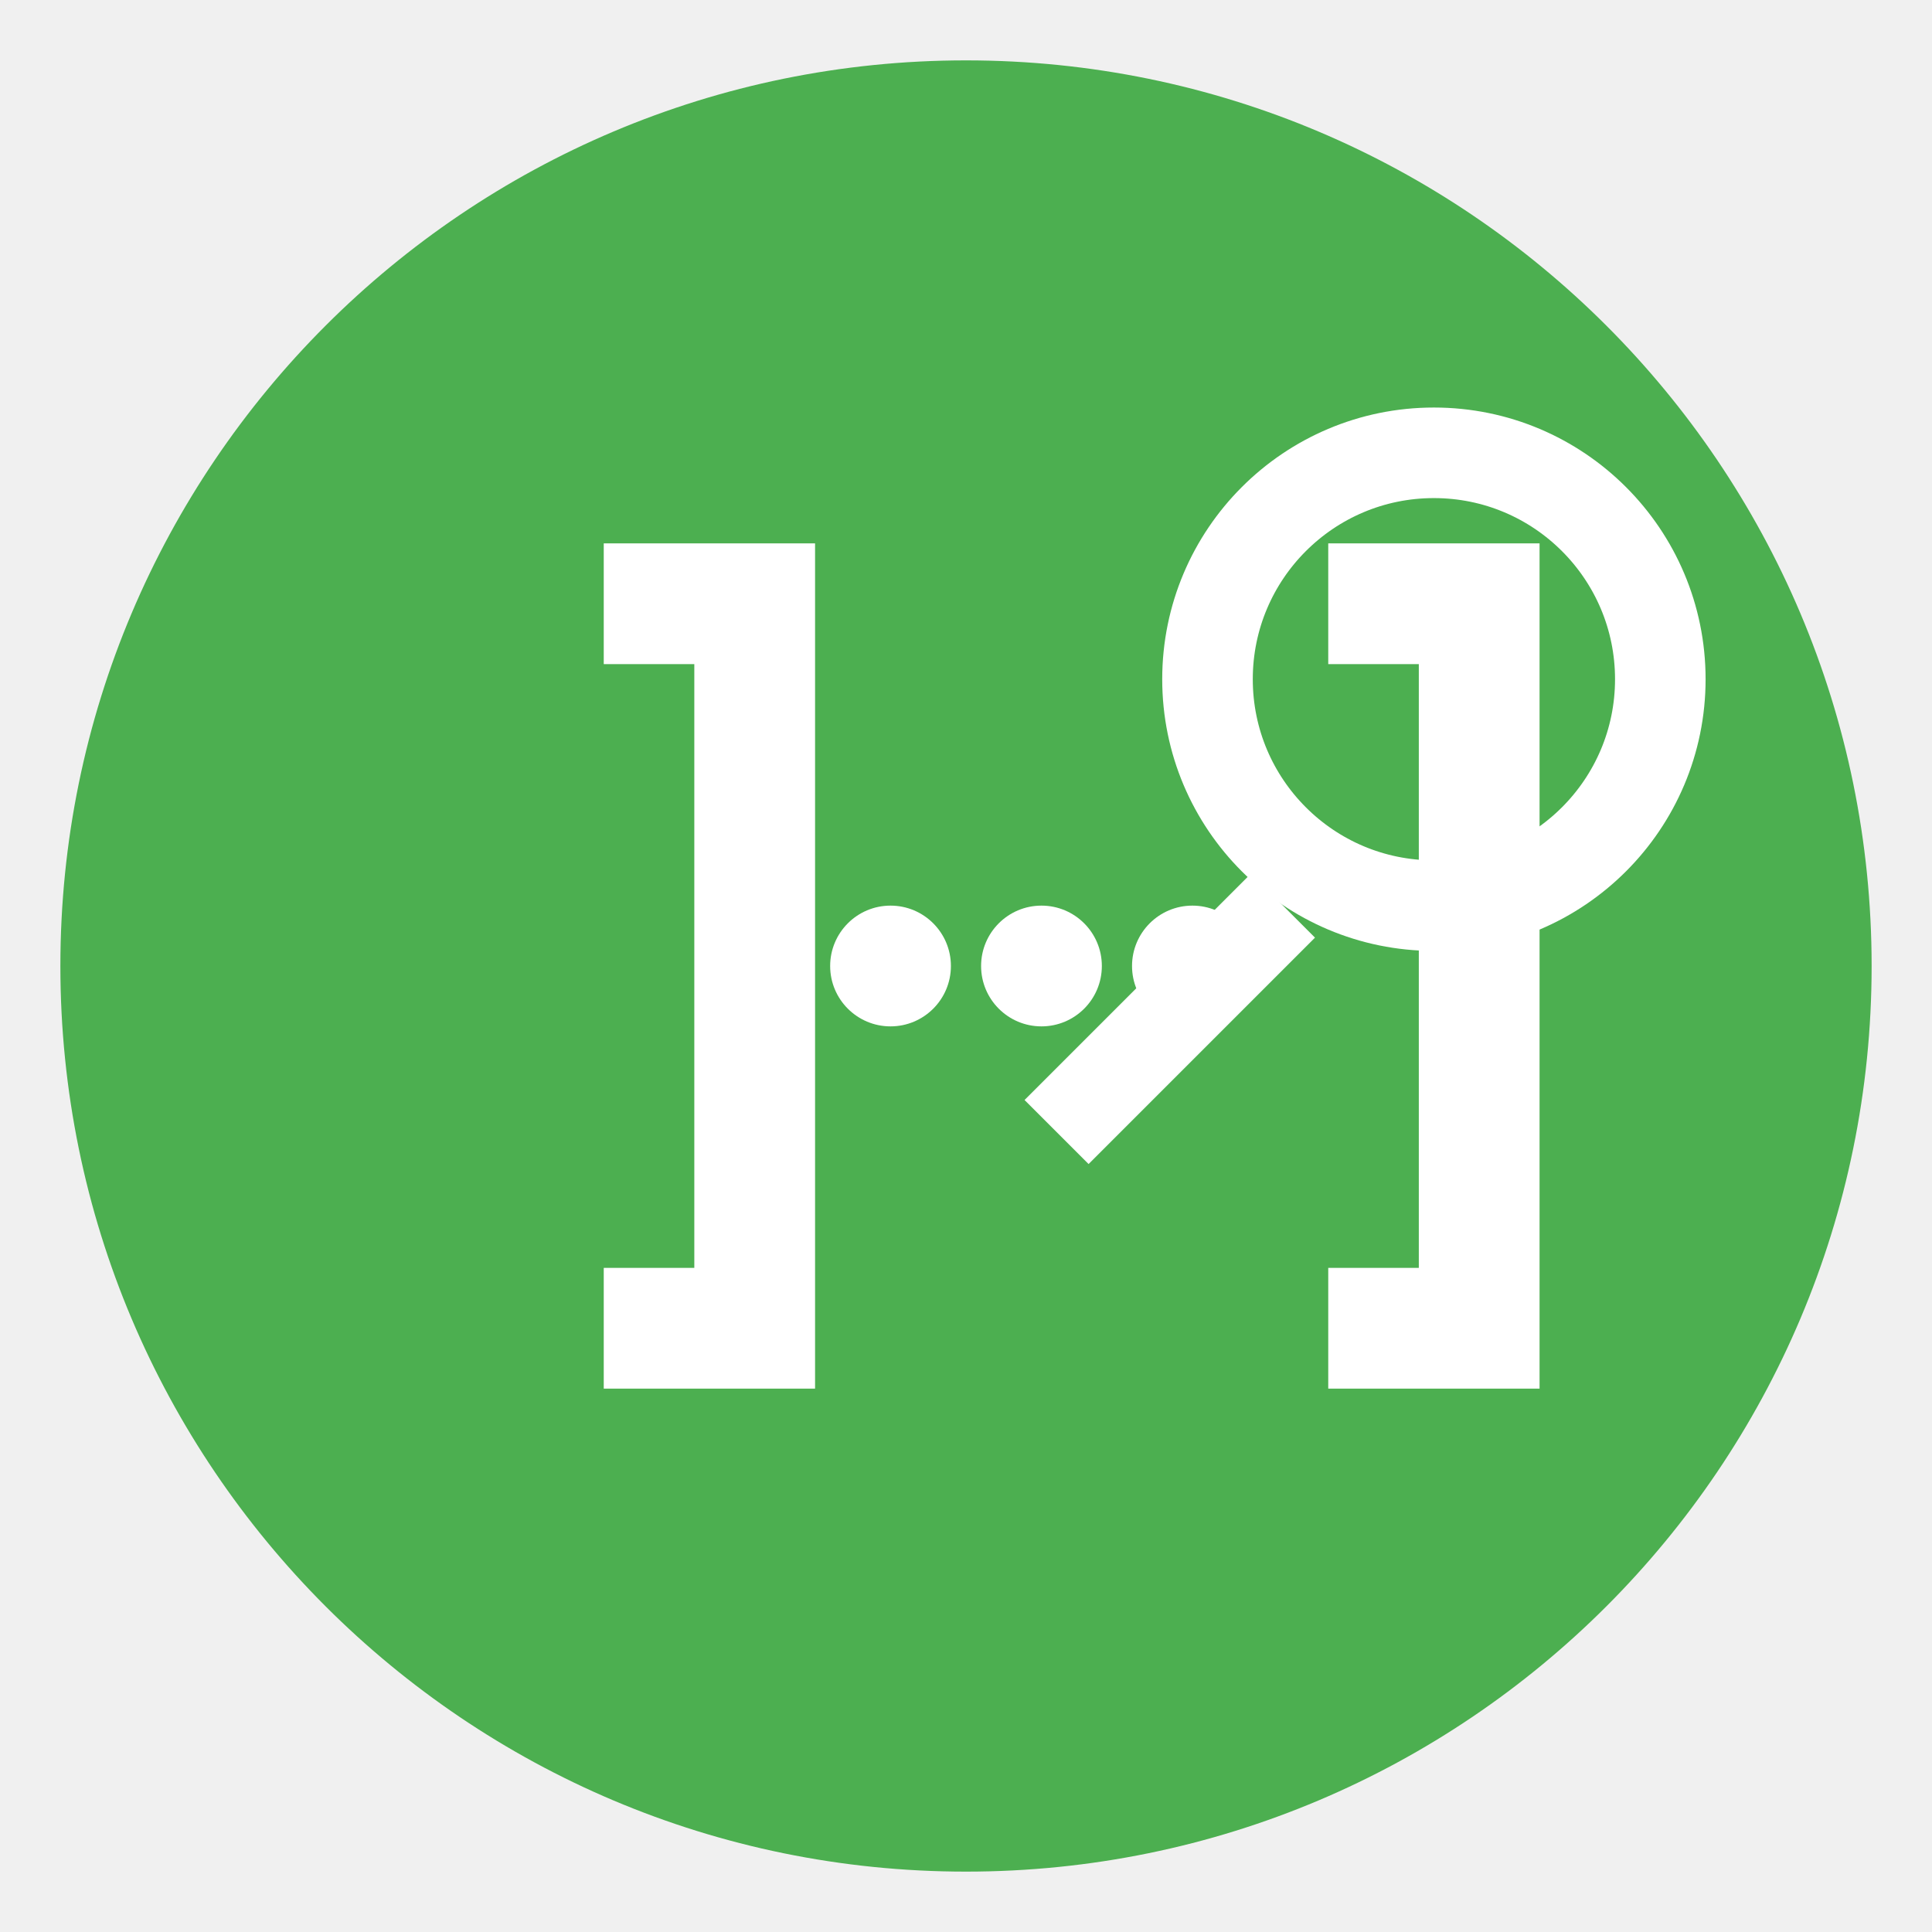
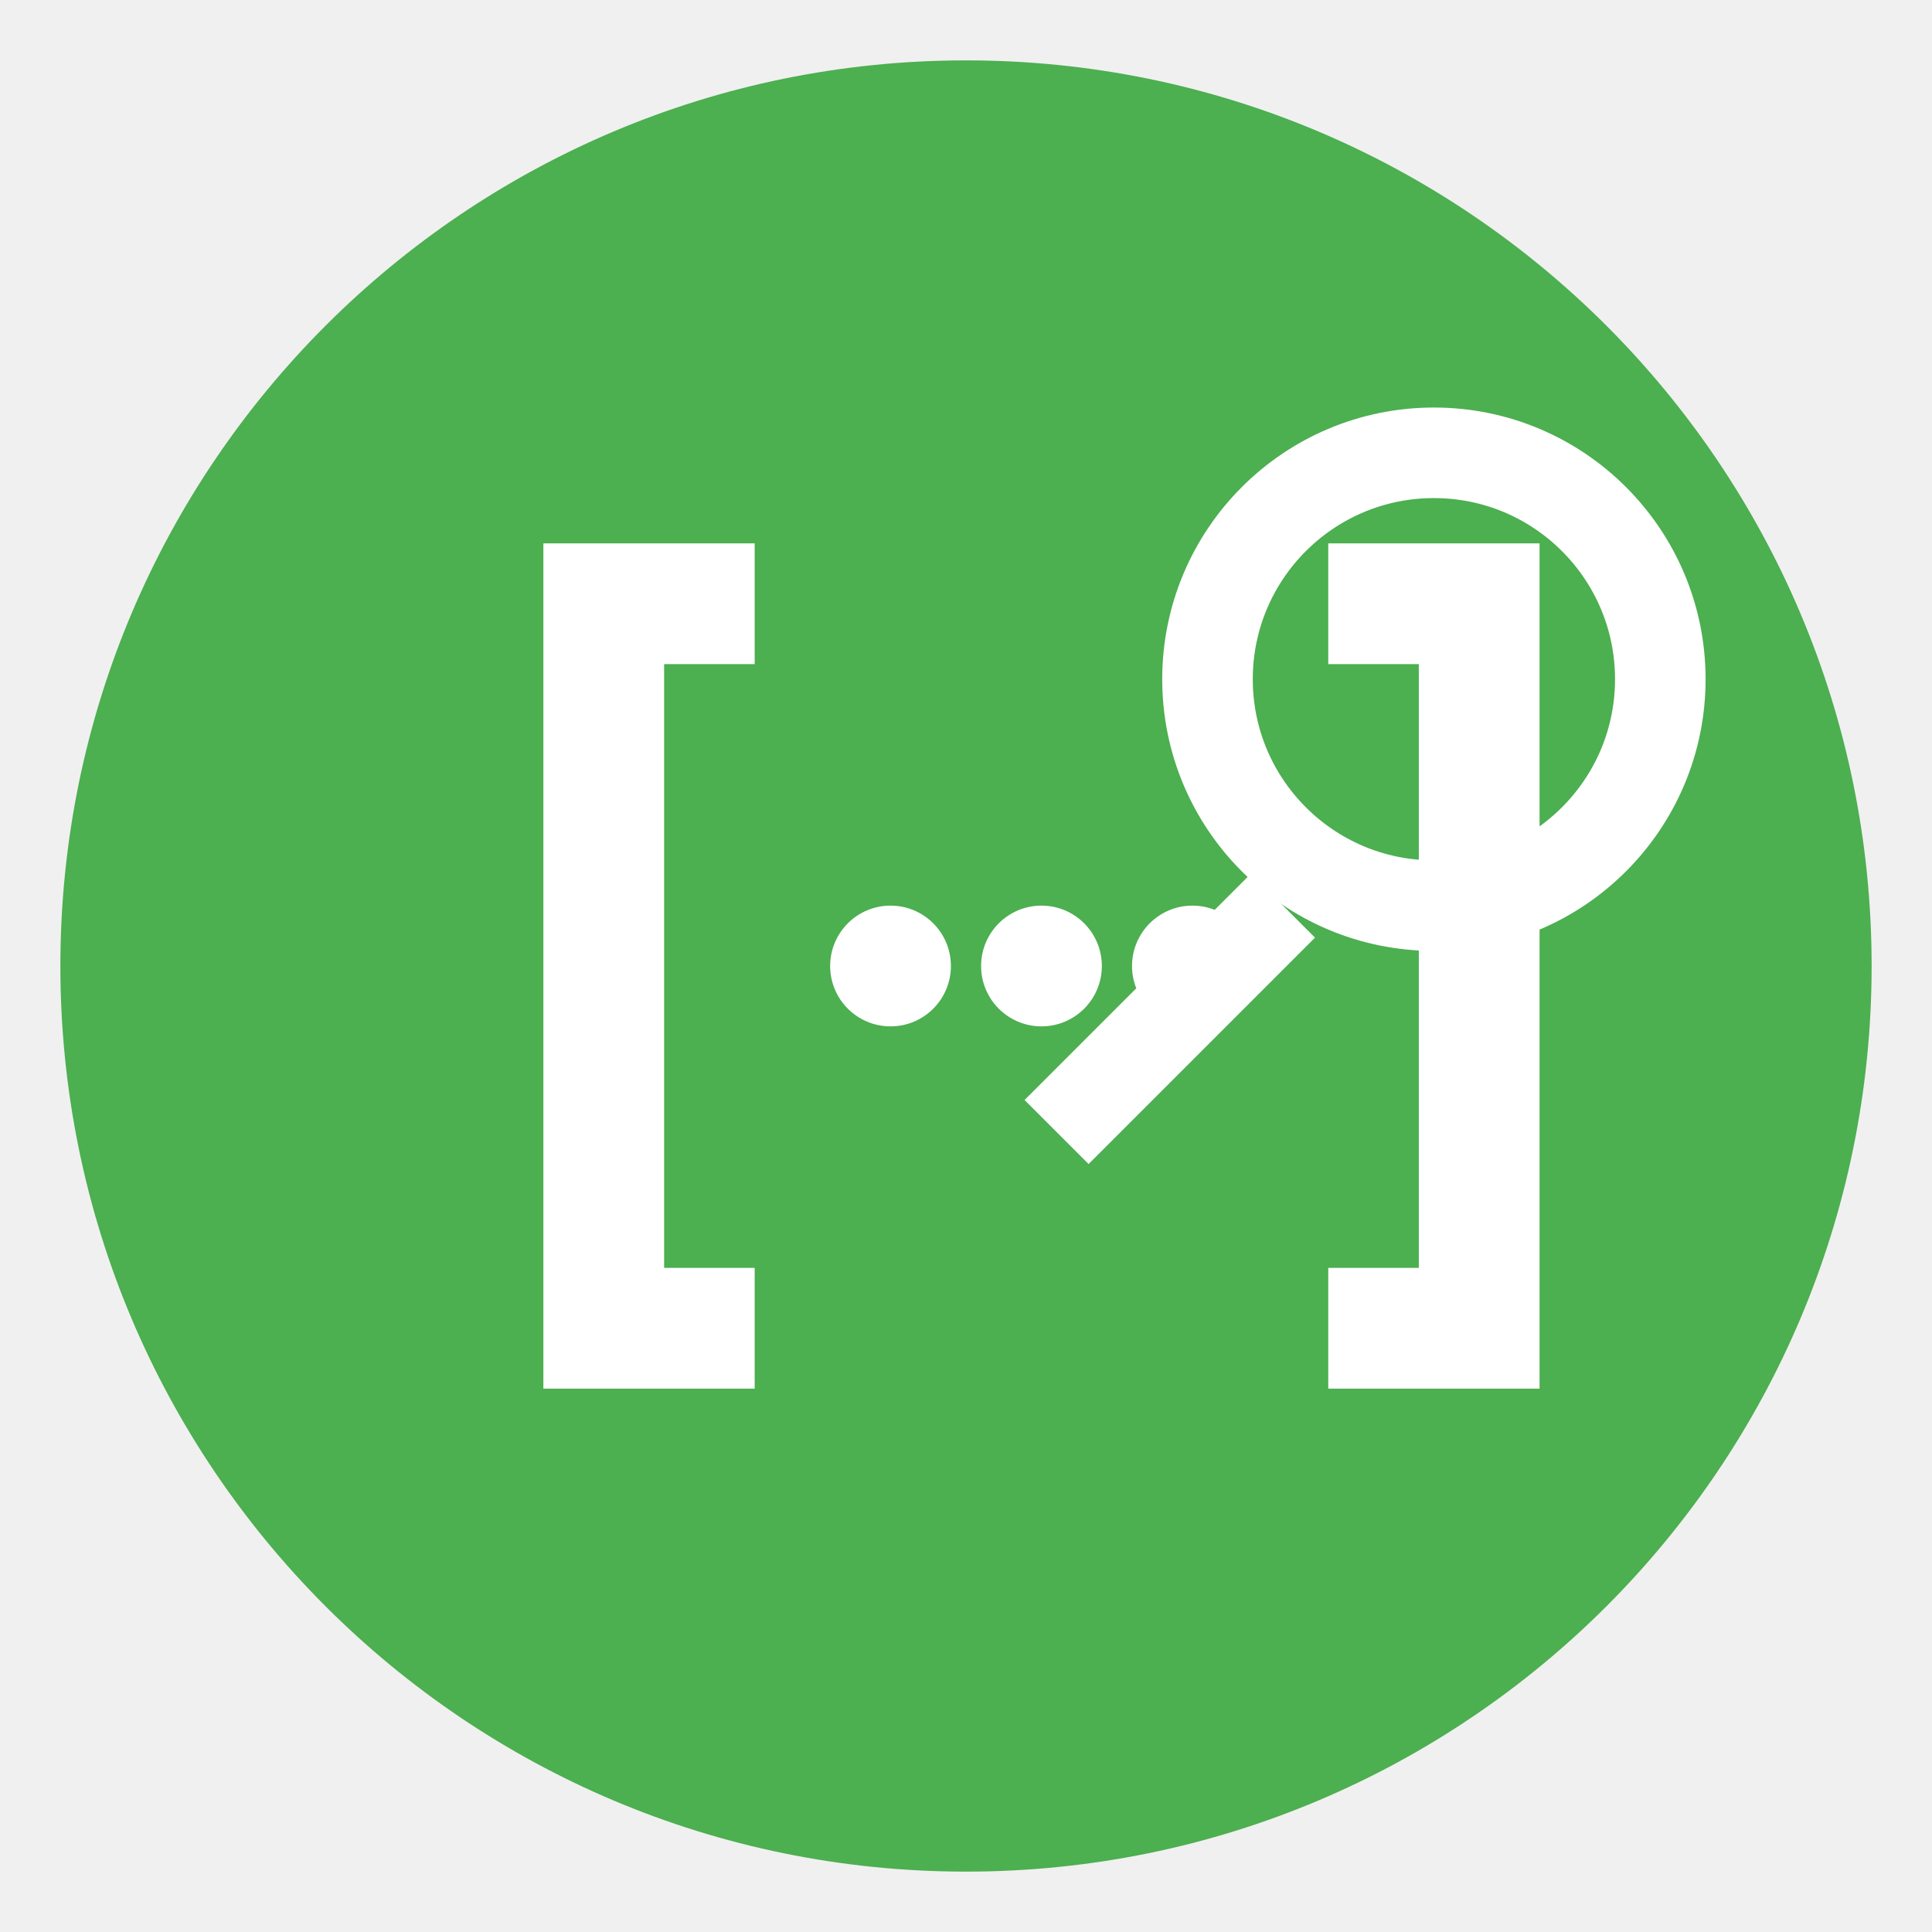
<svg xmlns="http://www.w3.org/2000/svg" width="128" height="128" viewBox="0 0 128 128">
  <circle cx="64" cy="64" r="60" fill="#4CAF50" />
-   <path d="M40 40 L50 40 L50 88 L40 88" stroke="white" stroke-width="8" fill="none" />
+   <path d="M50 40 L40 40 L40 88 L50 88" stroke="white" stroke-width="8" fill="none" />
  <path d="M88 40 L98 40 L98 88 L88 88" stroke="white" stroke-width="8" fill="none" />
  <circle cx="59" cy="64" r="4" fill="white" />
  <circle cx="69" cy="64" r="4" fill="white" />
  <circle cx="79" cy="64" r="4" fill="white" />
  <circle cx="95" cy="45" r="15" stroke="white" stroke-width="6" fill="none" />
  <line x1="85" y1="60" x2="70" y2="75" stroke="white" stroke-width="6" />
</svg>
